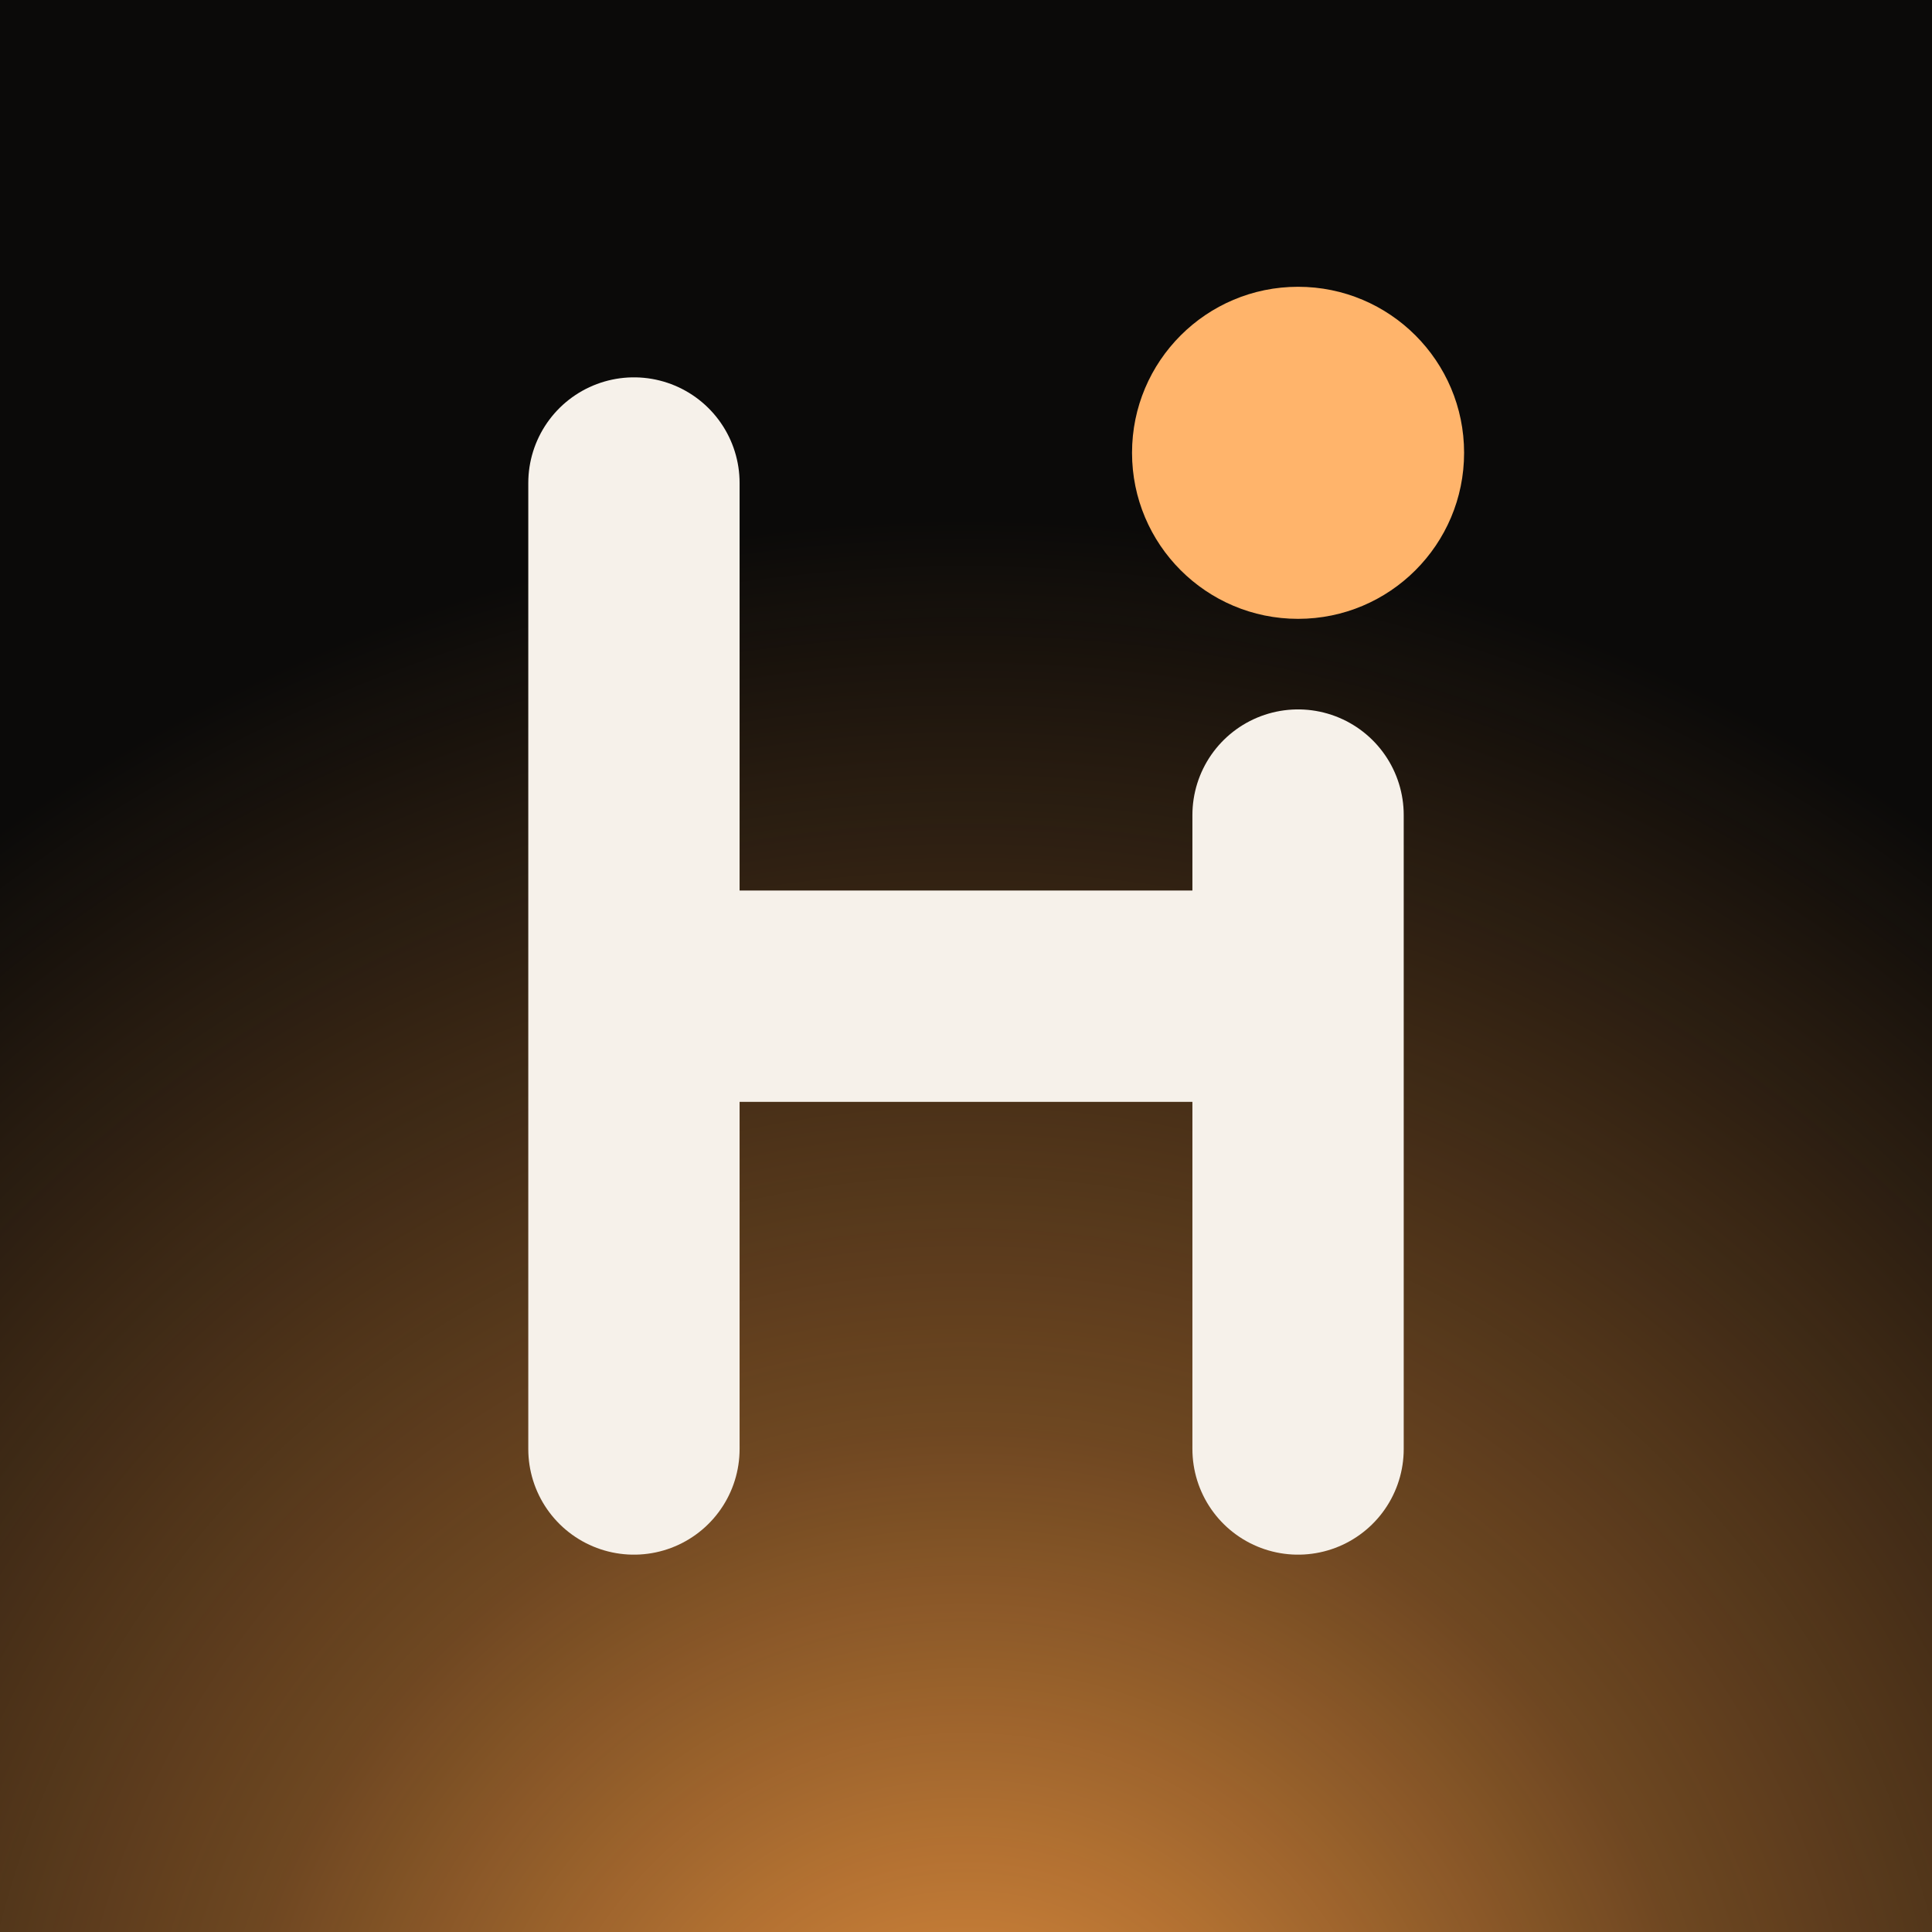
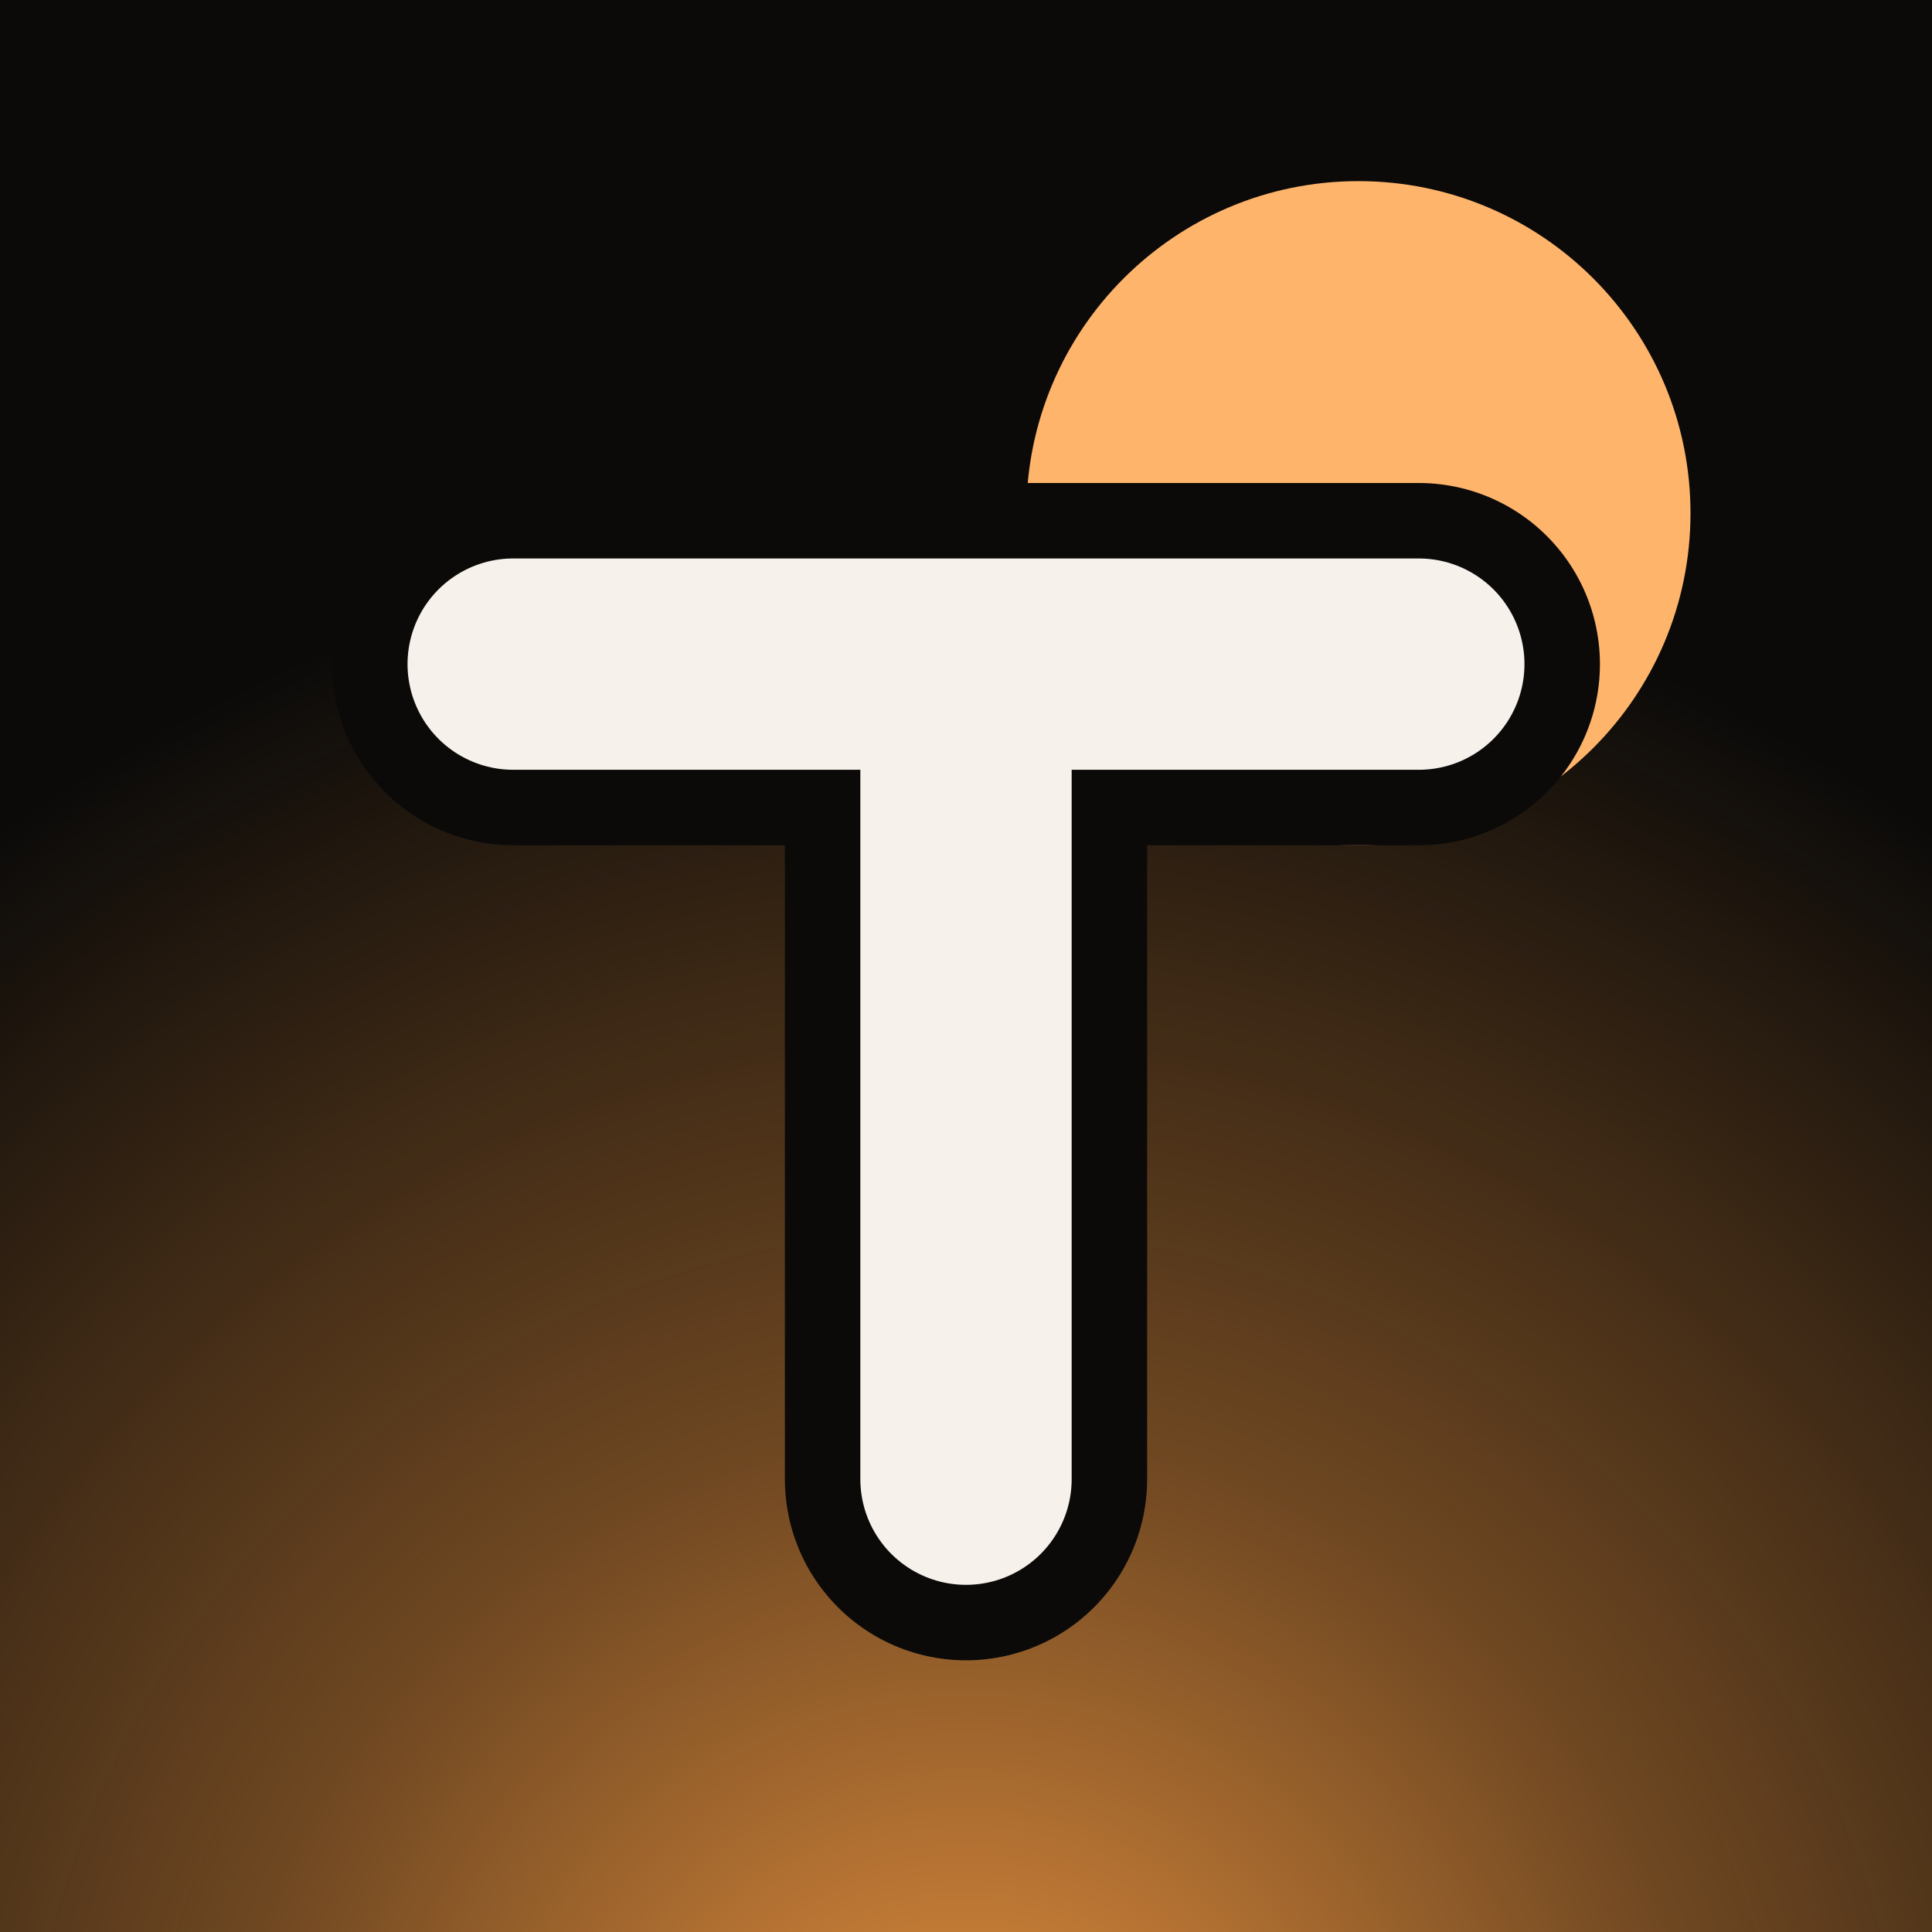
<svg xmlns="http://www.w3.org/2000/svg" viewBox="0 0 64 64">
  <defs>
    <radialGradient id="glow" cx="50%" cy="112%" r="85%">
      <stop offset="0" stop-color="#e8923f" />
      <stop offset=".45" stop-color="#e8923f" stop-opacity=".45" />
      <stop offset="1" stop-color="#e8923f" stop-opacity="0" />
    </radialGradient>
  </defs>
  <rect width="64" height="64" fill="#0b0a09" />
  <rect width="64" height="64" fill="url(#glow)" />
-   <path d="M21 16v32M43 27v21M21 33h22" fill="none" stroke="#f6f1ea" stroke-width="7" stroke-linecap="round" stroke-linejoin="round" />
-   <circle cx="43" cy="15" r="5.5" fill="#ffb46b" />
+   <circle cx="45" cy="17" r="11" fill="#ffb46b" />
+   <path d="M17 22h30M32 22v27" fill="none" stroke="#0b0a09" stroke-width="12" stroke-linecap="round" stroke-linejoin="round" />
+   <path d="M17 22h30M32 22v27" fill="none" stroke="#f6f1ea" stroke-width="7" stroke-linecap="round" stroke-linejoin="round" />
</svg>
